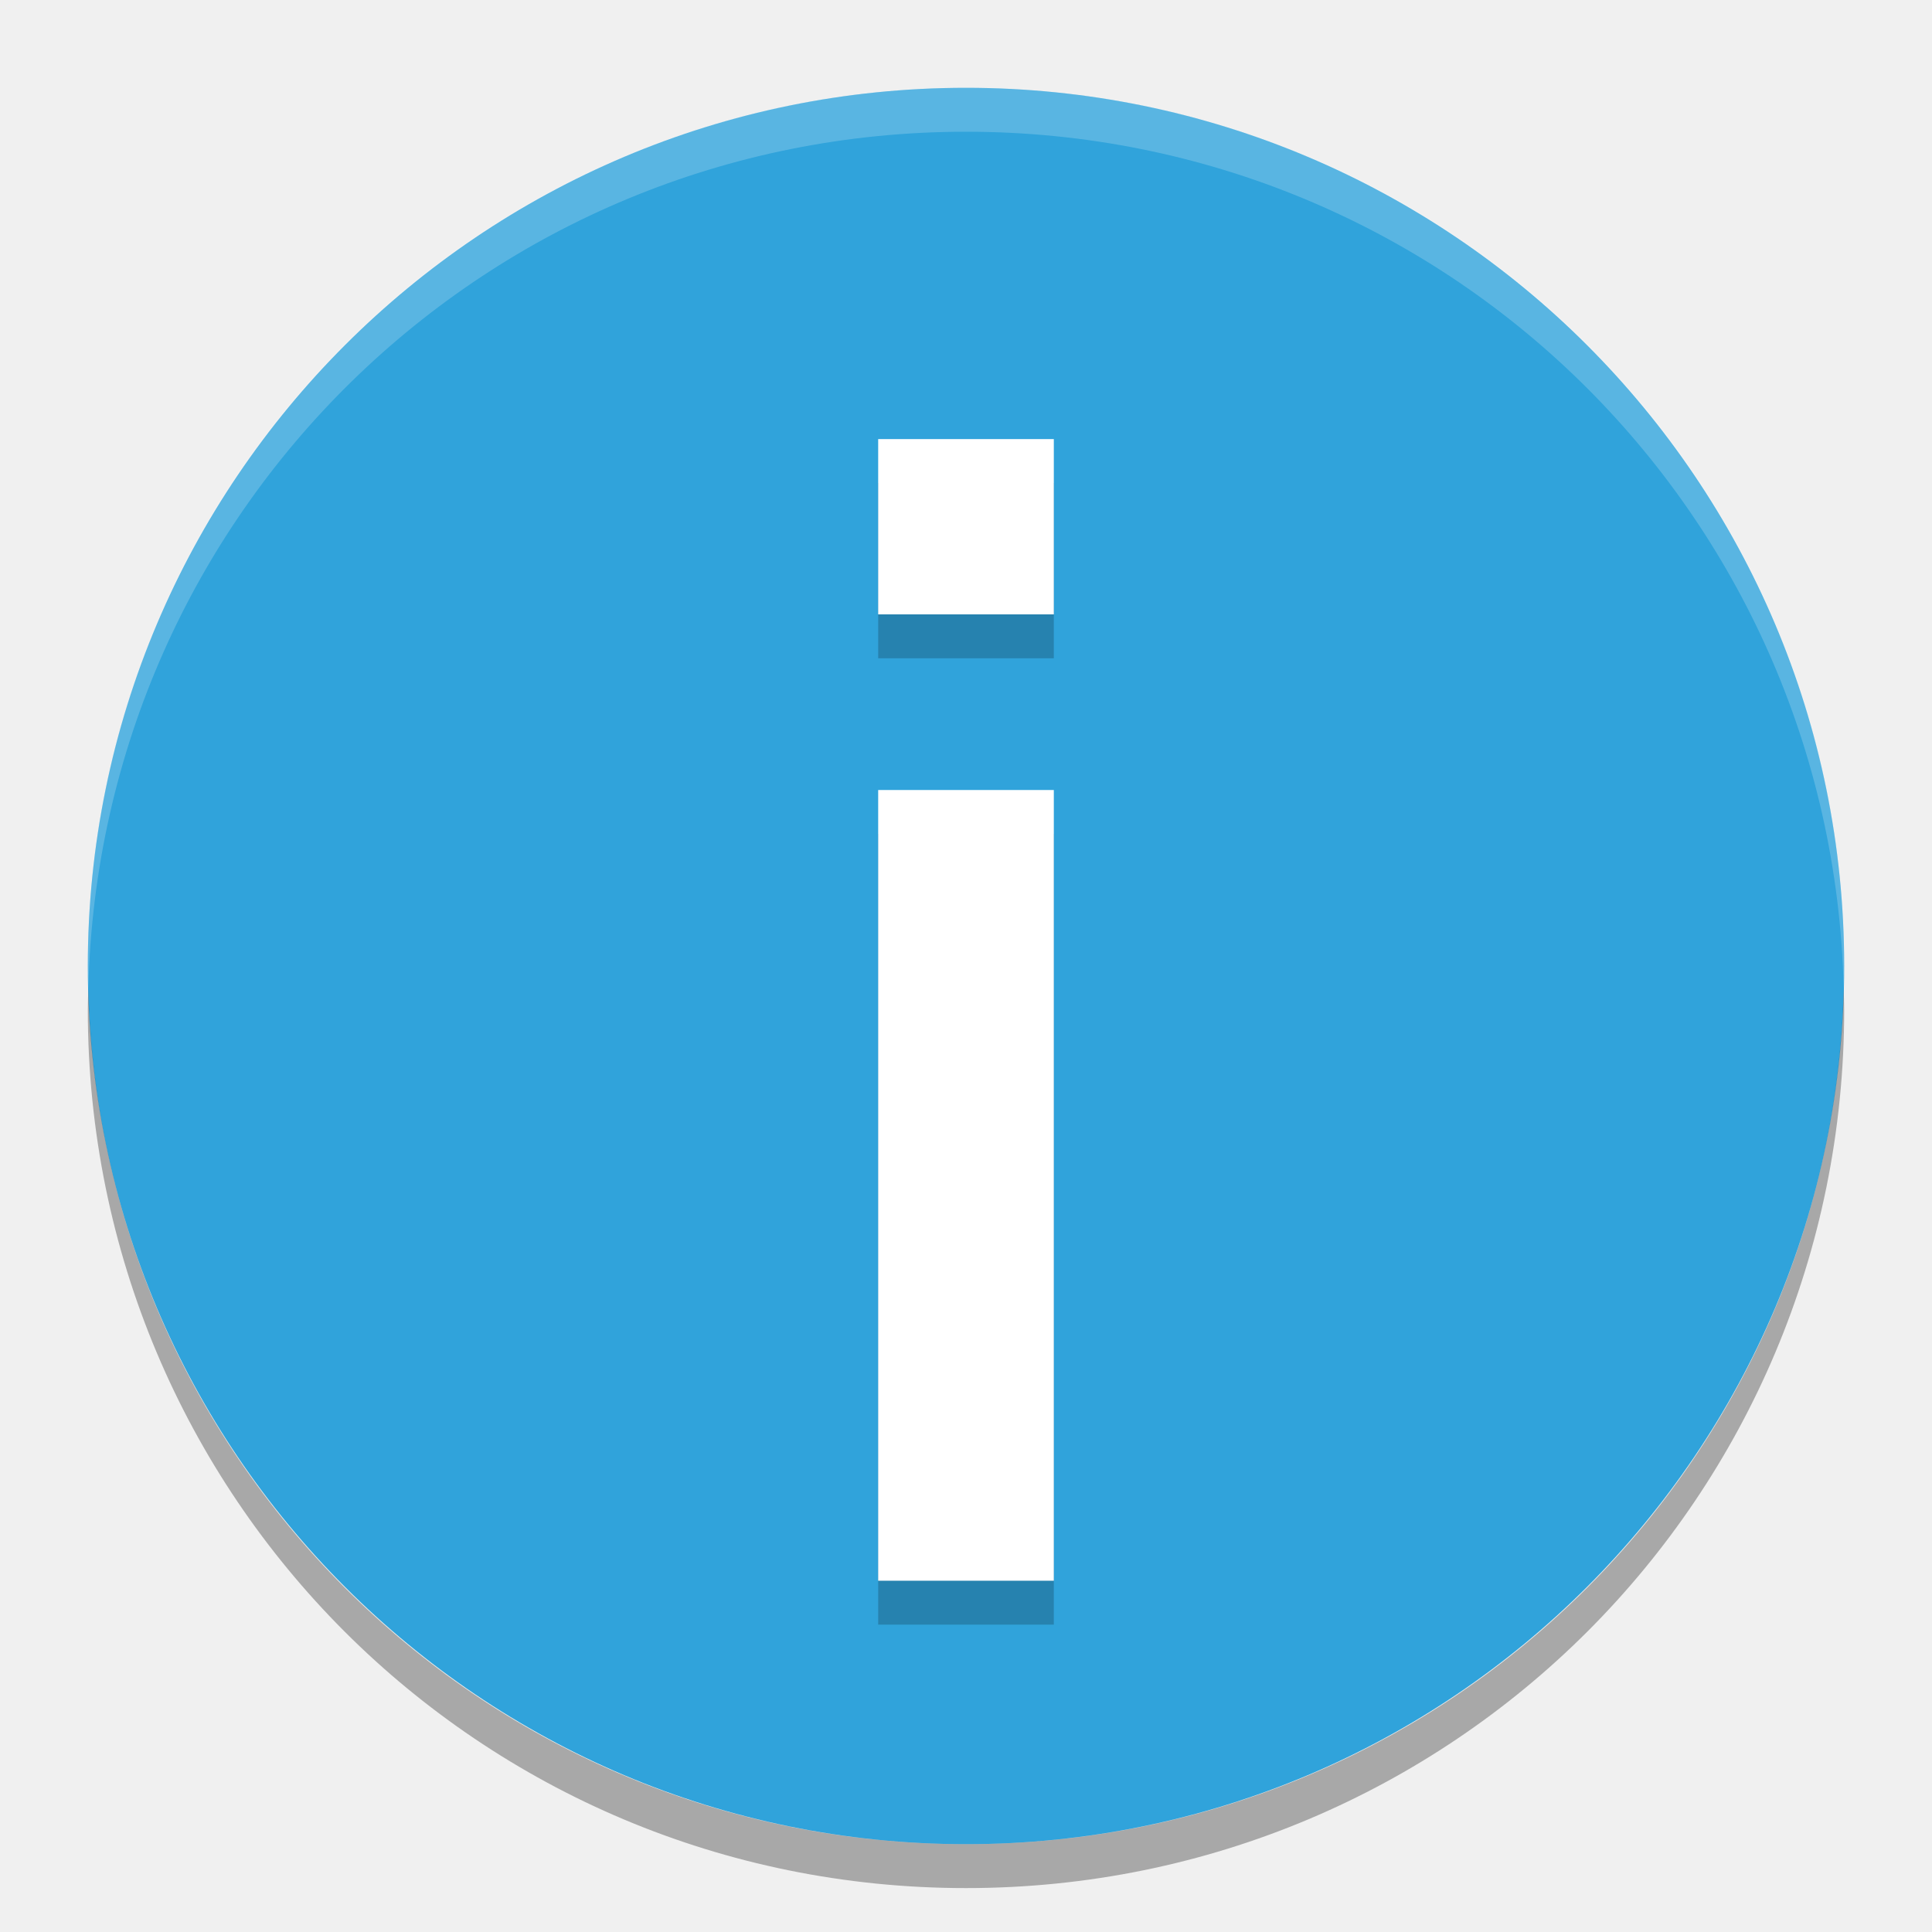
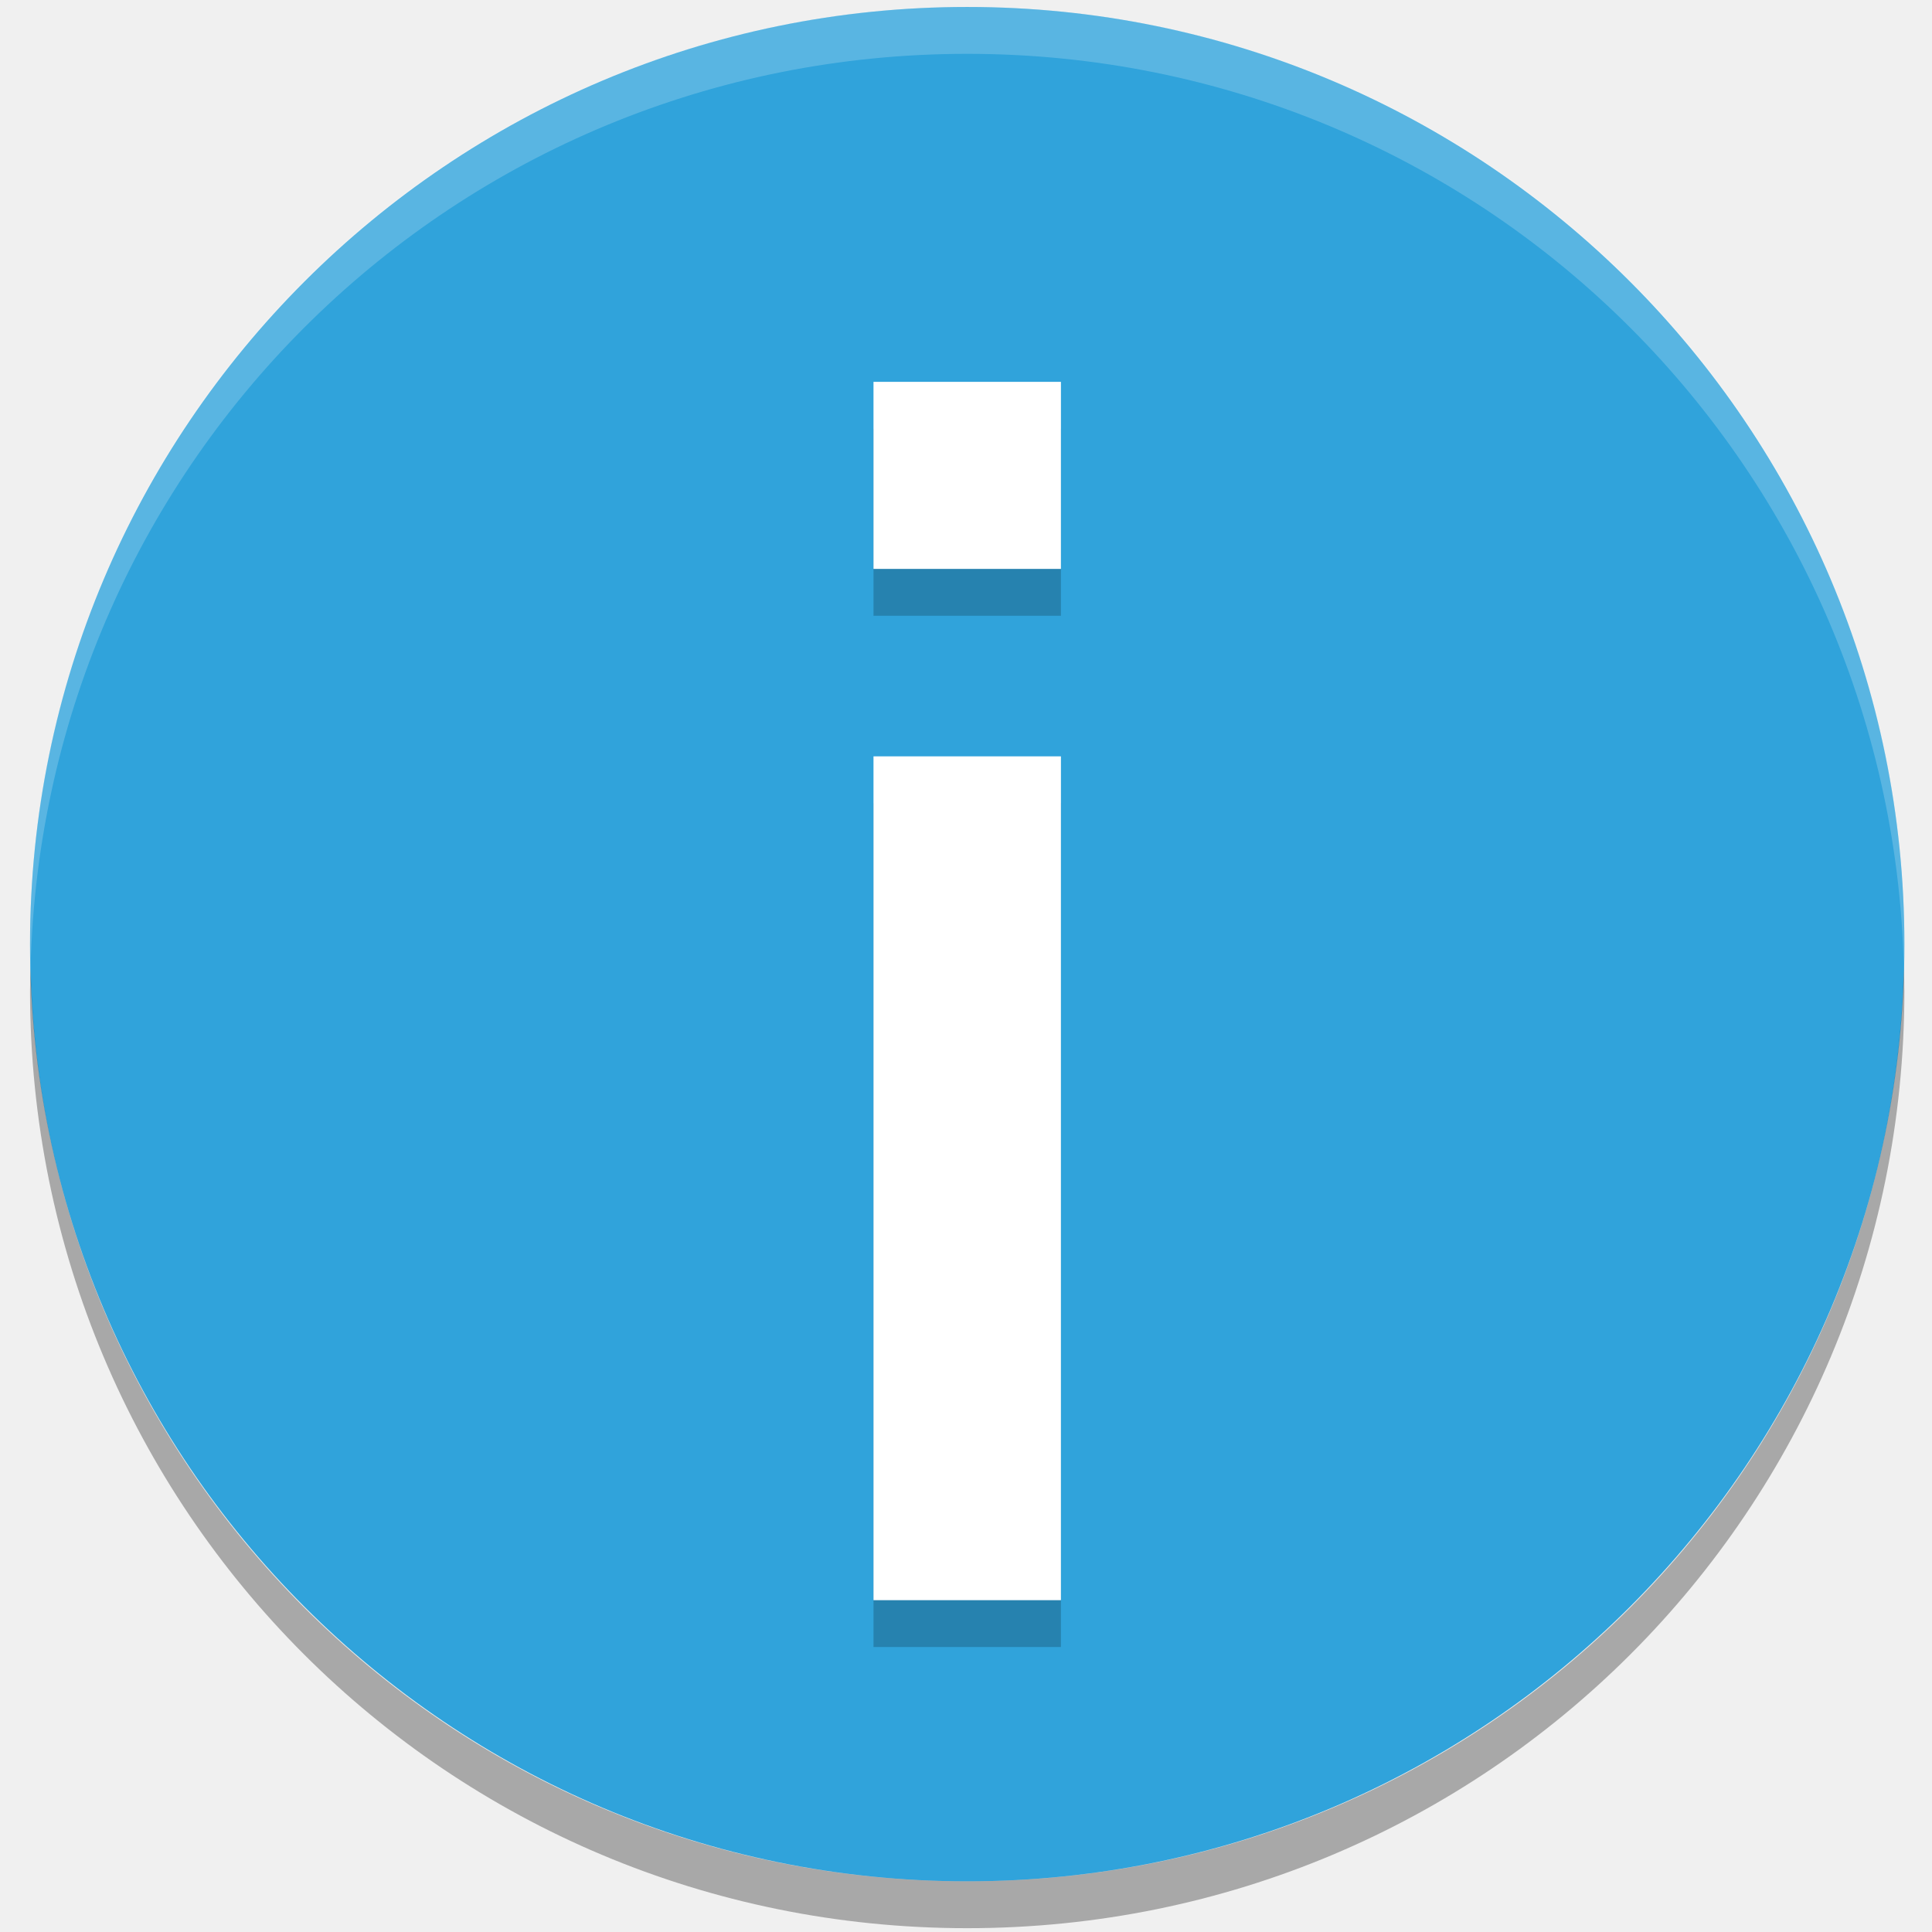
- <svg xmlns="http://www.w3.org/2000/svg" width="22" height="22" version="1" id="svg4">
-   <defs id="defs4" />
-   <rect fill="#30a3db" width="20" height="20" x="-21" y="-21" rx="10" ry="10" transform="matrix(0,-1,-1,0,0,0)" id="rect1" />
-   <g opacity=".2" transform="matrix(1,0,0,-1,-535,-336.5)" id="g1">
-     <path class="error" d="m545-355h2v9.004h-2zm0 11.004h2v1.996h-2z" id="path1" />
+ <svg xmlns="http://www.w3.org/2000/svg" xmlns:xlink="http://www.w3.org/1999/xlink" version="1.0" width="24" height="24" id="svg2463" xml:space="preserve">
+   <defs id="defs2465">
+     <linearGradient id="linearGradient8838">
+       <stop id="stop8840" style="stop-color:black;stop-opacity:1" offset="0" />
+       <stop id="stop8842" style="stop-color:black;stop-opacity:0" offset="1" />
+     </linearGradient>
+     <radialGradient cx="62.625" cy="4.625" r="10.625" fx="62.625" fy="4.625" id="radialGradient2461" xlink:href="#linearGradient8838" gradientUnits="userSpaceOnUse" gradientTransform="matrix(1.129412,0,0,0.2823525,-58.72941,19.69412)" />
+     <linearGradient id="linearGradient2490-182-124">
+       <stop id="stop2788" style="stop-color:#1f4b6a;stop-opacity:1" offset="0" />
+       <stop id="stop2790" style="stop-color:#4083c2;stop-opacity:1" offset="1" />
+     </linearGradient>
+     <linearGradient x1="18.379" y1="44.98" x2="18.379" y2="3.082" id="linearGradient2458" xlink:href="#linearGradient2490-182-124" gradientUnits="userSpaceOnUse" gradientTransform="matrix(0.5160413,0,0,0.5160413,-0.384991,-0.3849911)" />
+     <linearGradient id="linearGradient3242-187-536">
+       <stop id="stop2778" style="stop-color:#8badea;stop-opacity:1" offset="0" />
+       <stop id="stop2780" style="stop-color:#6396cd;stop-opacity:1" offset="0.262" />
+       <stop id="stop2782" style="stop-color:#3b7caf;stop-opacity:1" offset="0.661" />
+       <stop id="stop2784" style="stop-color:#194c70;stop-opacity:1" offset="1" />
+     </linearGradient>
+     <radialGradient cx="23.896" cy="3.99" r="20.397" fx="23.896" fy="3.99" id="radialGradient2456" xlink:href="#linearGradient3242-187-536" gradientUnits="userSpaceOnUse" gradientTransform="matrix(0,1.231614,-1.625708,0,18.48658,-28.72078)" />
+     <linearGradient id="linearGradient4873">
+       <stop id="stop4875" style="stop-color:white;stop-opacity:1" offset="0" />
+       <stop id="stop4877" style="stop-color:white;stop-opacity:0" offset="1" />
+     </linearGradient>
+     <linearGradient x1="63.397" y1="-12.489" x2="63.397" y2="5.468" id="linearGradient2453" xlink:href="#linearGradient4873" gradientUnits="userSpaceOnUse" gradientTransform="matrix(1.086273,0,0,1.086248,-55.56661,15.81364)" />
+   </defs>
+   <g id="g3" transform="matrix(1.164198,0,0,1.164198,-1.955326,-2.24179)">
+     <rect fill="#30a3db" width="20" height="20" x="-22" y="-22" rx="10" ry="10" transform="matrix(0,-1,-1,0,0,0)" id="rect1" />
+     <g opacity="0.2" transform="matrix(1,0,0,-1,-534,-335.5)" id="g1">
+       <path class="error" d="m 545,-355 h 2 v 9.004 h -2 z m 0,11.004 h 2 v 1.996 h -2 z" id="path1" />
+     </g>
+     <g transform="matrix(1,0,0,-1,-534,-336)" id="g2">
+       <path fill="#ffffff" class="error" d="m 545,-355 h 2 v 9.004 h -2 z m 0,11.004 h 2 v 1.996 h -2 z" id="path2" />
+     </g>
+     <path fill="#ffffff" opacity="0.2" d="M 12,2 C 6.46,2 2,6.46 2,12 2,12.084 2.004,12.166 2.006,12.25 2.138,6.827 6.544,2.5 12,2.5 c 5.456,0 9.862,4.327 9.994,9.75 0.002,-0.083 0.006,-0.166 0.006,-0.25 0,-5.54 -4.46,-10 -10,-10 z" id="path3" />
+     <path opacity="0.3" d="M 2.006,12.25 C 2.004,12.334 2,12.416 2,12.5 c 0,5.54 4.46,10 10,10 5.54,0 10,-4.46 10,-10 0,-0.084 -0.004,-0.167 -0.006,-0.25 C 21.862,17.673 17.456,22 12,22 6.544,22 2.138,17.673 2.006,12.25 Z" id="path4" />
  </g>
-   <g transform="matrix(1,0,0,-1,-535,-337)" id="g2">
-     <path fill="#fff" class="error" d="m545-355h2v9.004h-2zm0 11.004h2v1.996h-2z" id="path2" />
-   </g>
-   <path fill="#fff" opacity=".2" d="m11 1c-5.54 0-10 4.46-10 10 0 0.084 0.004 0.166 0.006 0.25 0.132-5.423 4.538-9.75 9.994-9.75 5.456 0 9.862 4.327 9.994 9.75 0.002-0.083 0.006-0.166 0.006-0.25 0-5.54-4.46-10-10-10z" id="path3" />
-   <path opacity=".3" d="m1.006 11.25c-0.002 0.084-0.006 0.166-0.006 0.25 0 5.54 4.46 10 10 10s10-4.46 10-10c0-0.084-0.004-0.167-0.006-0.25-0.132 5.423-4.538 9.75-9.994 9.75s-9.862-4.327-9.994-9.75z" id="path4" />
</svg>
